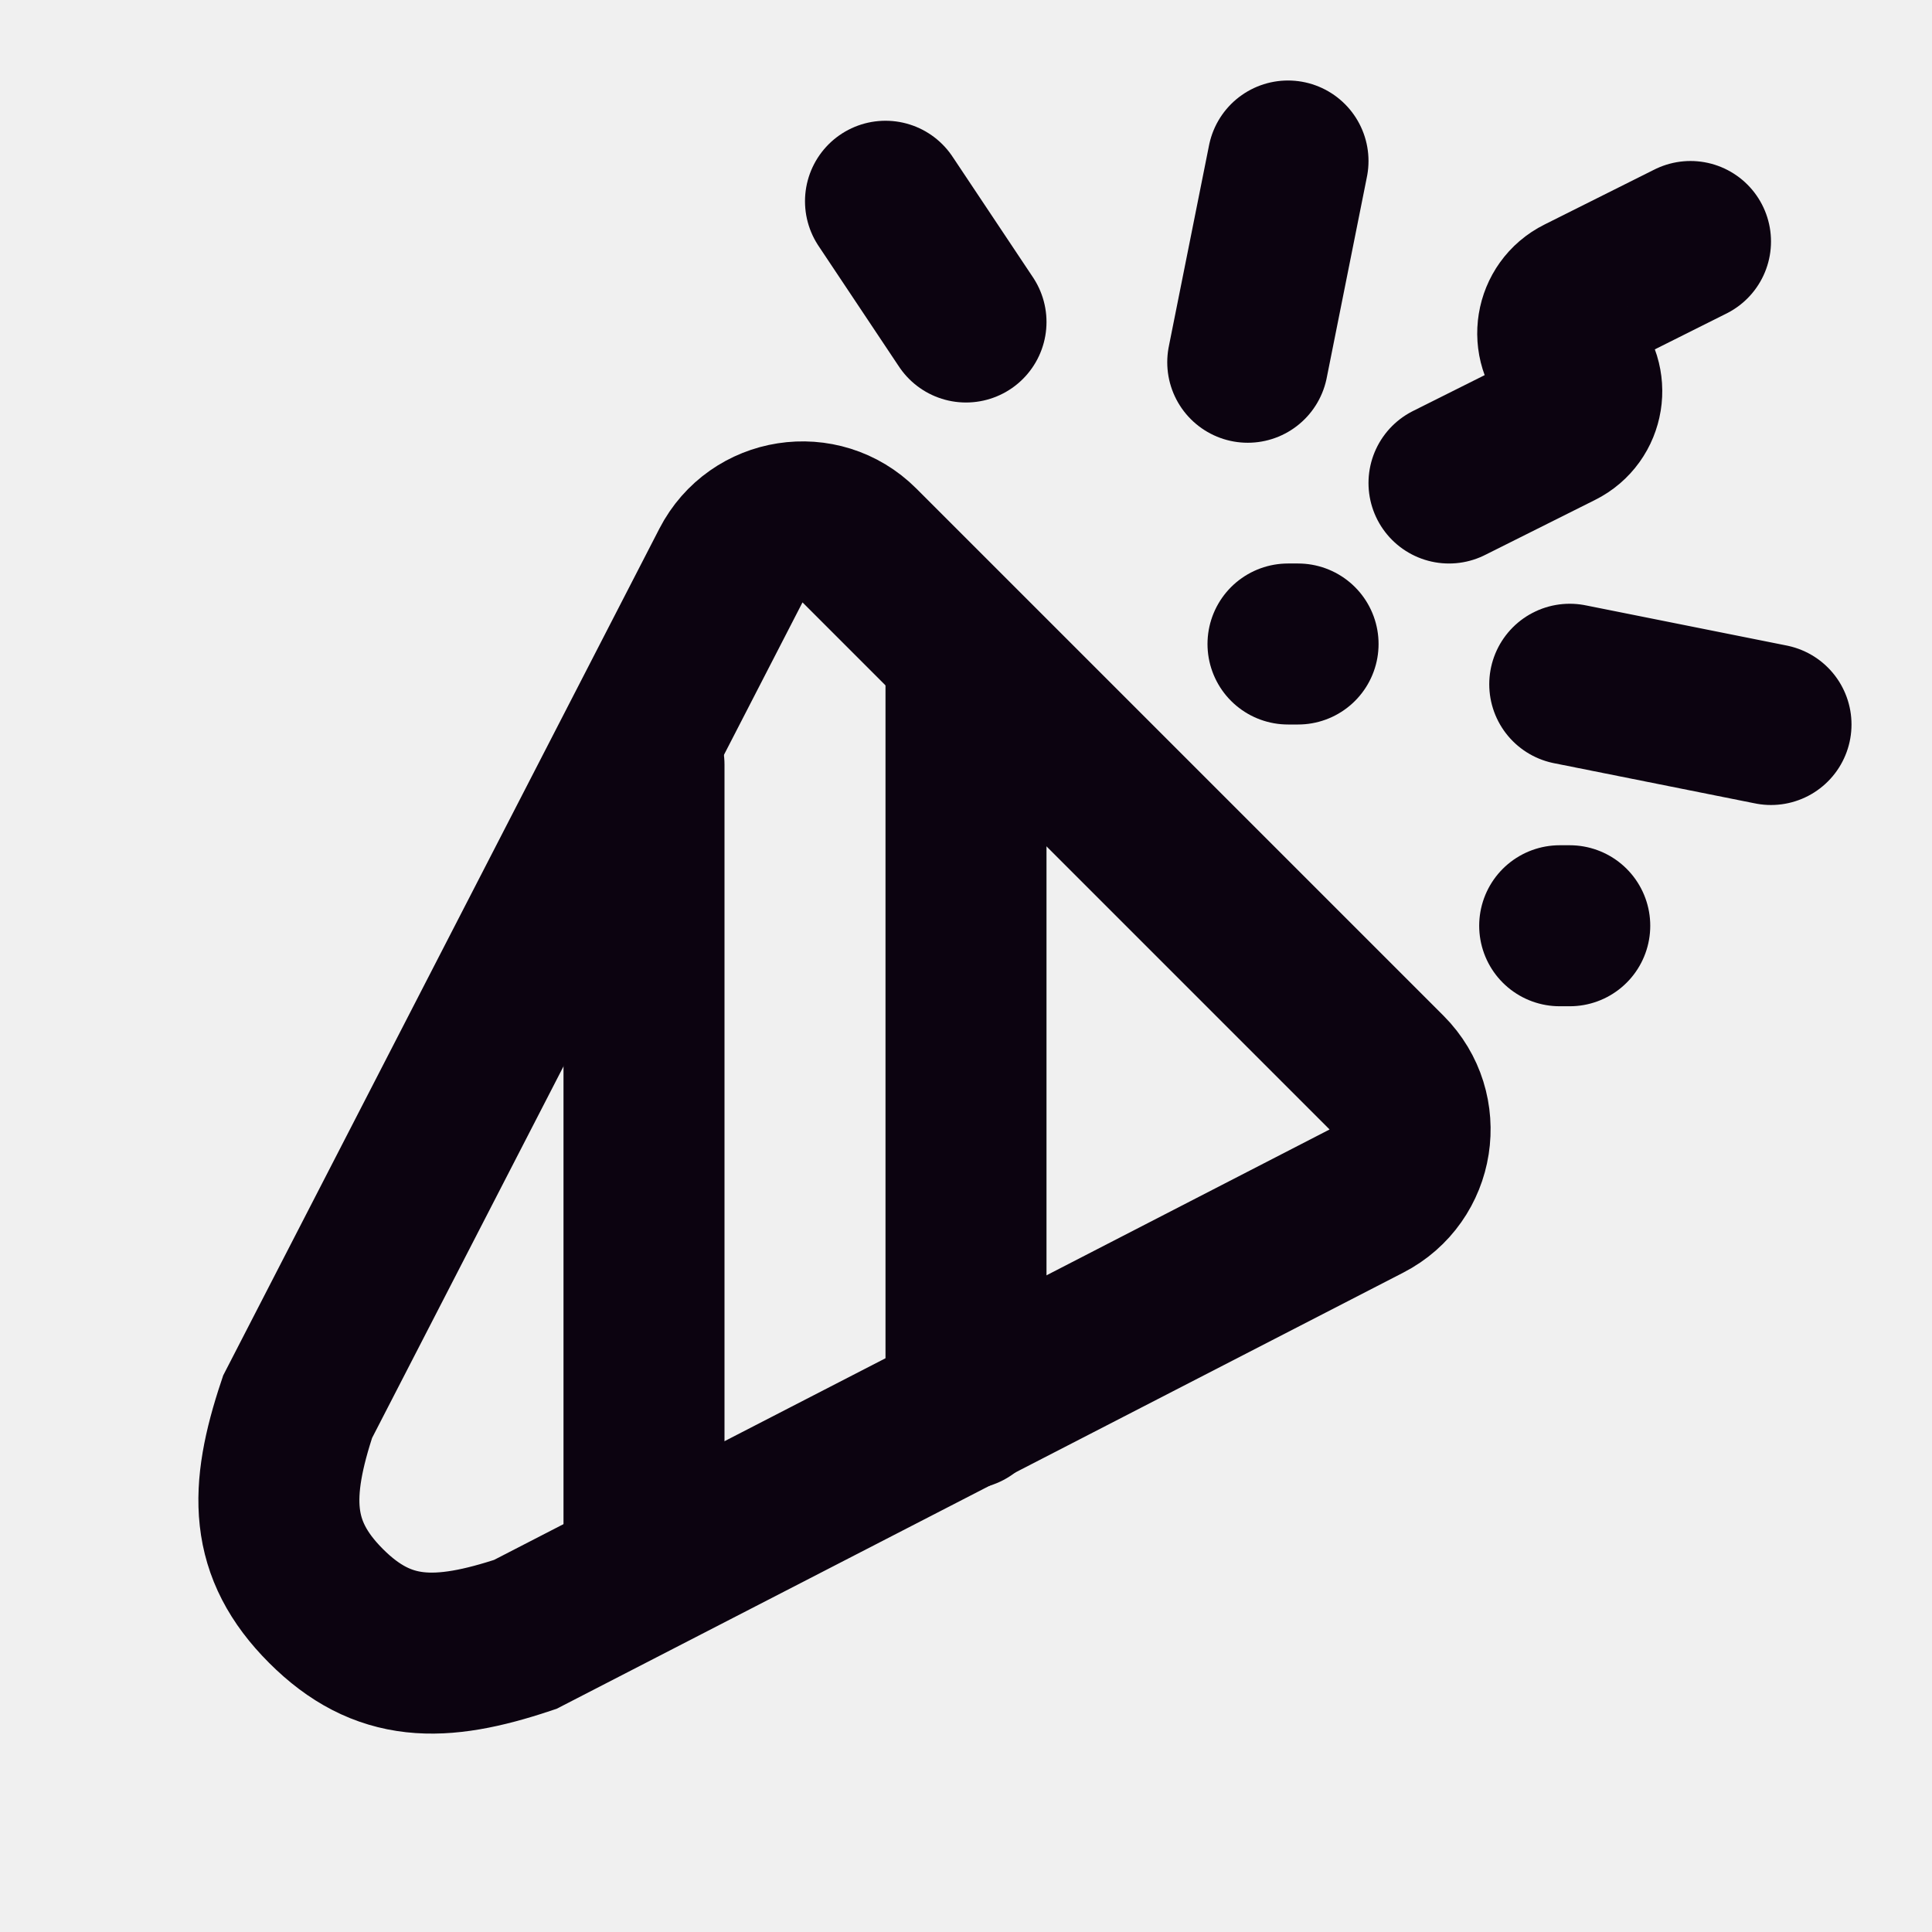
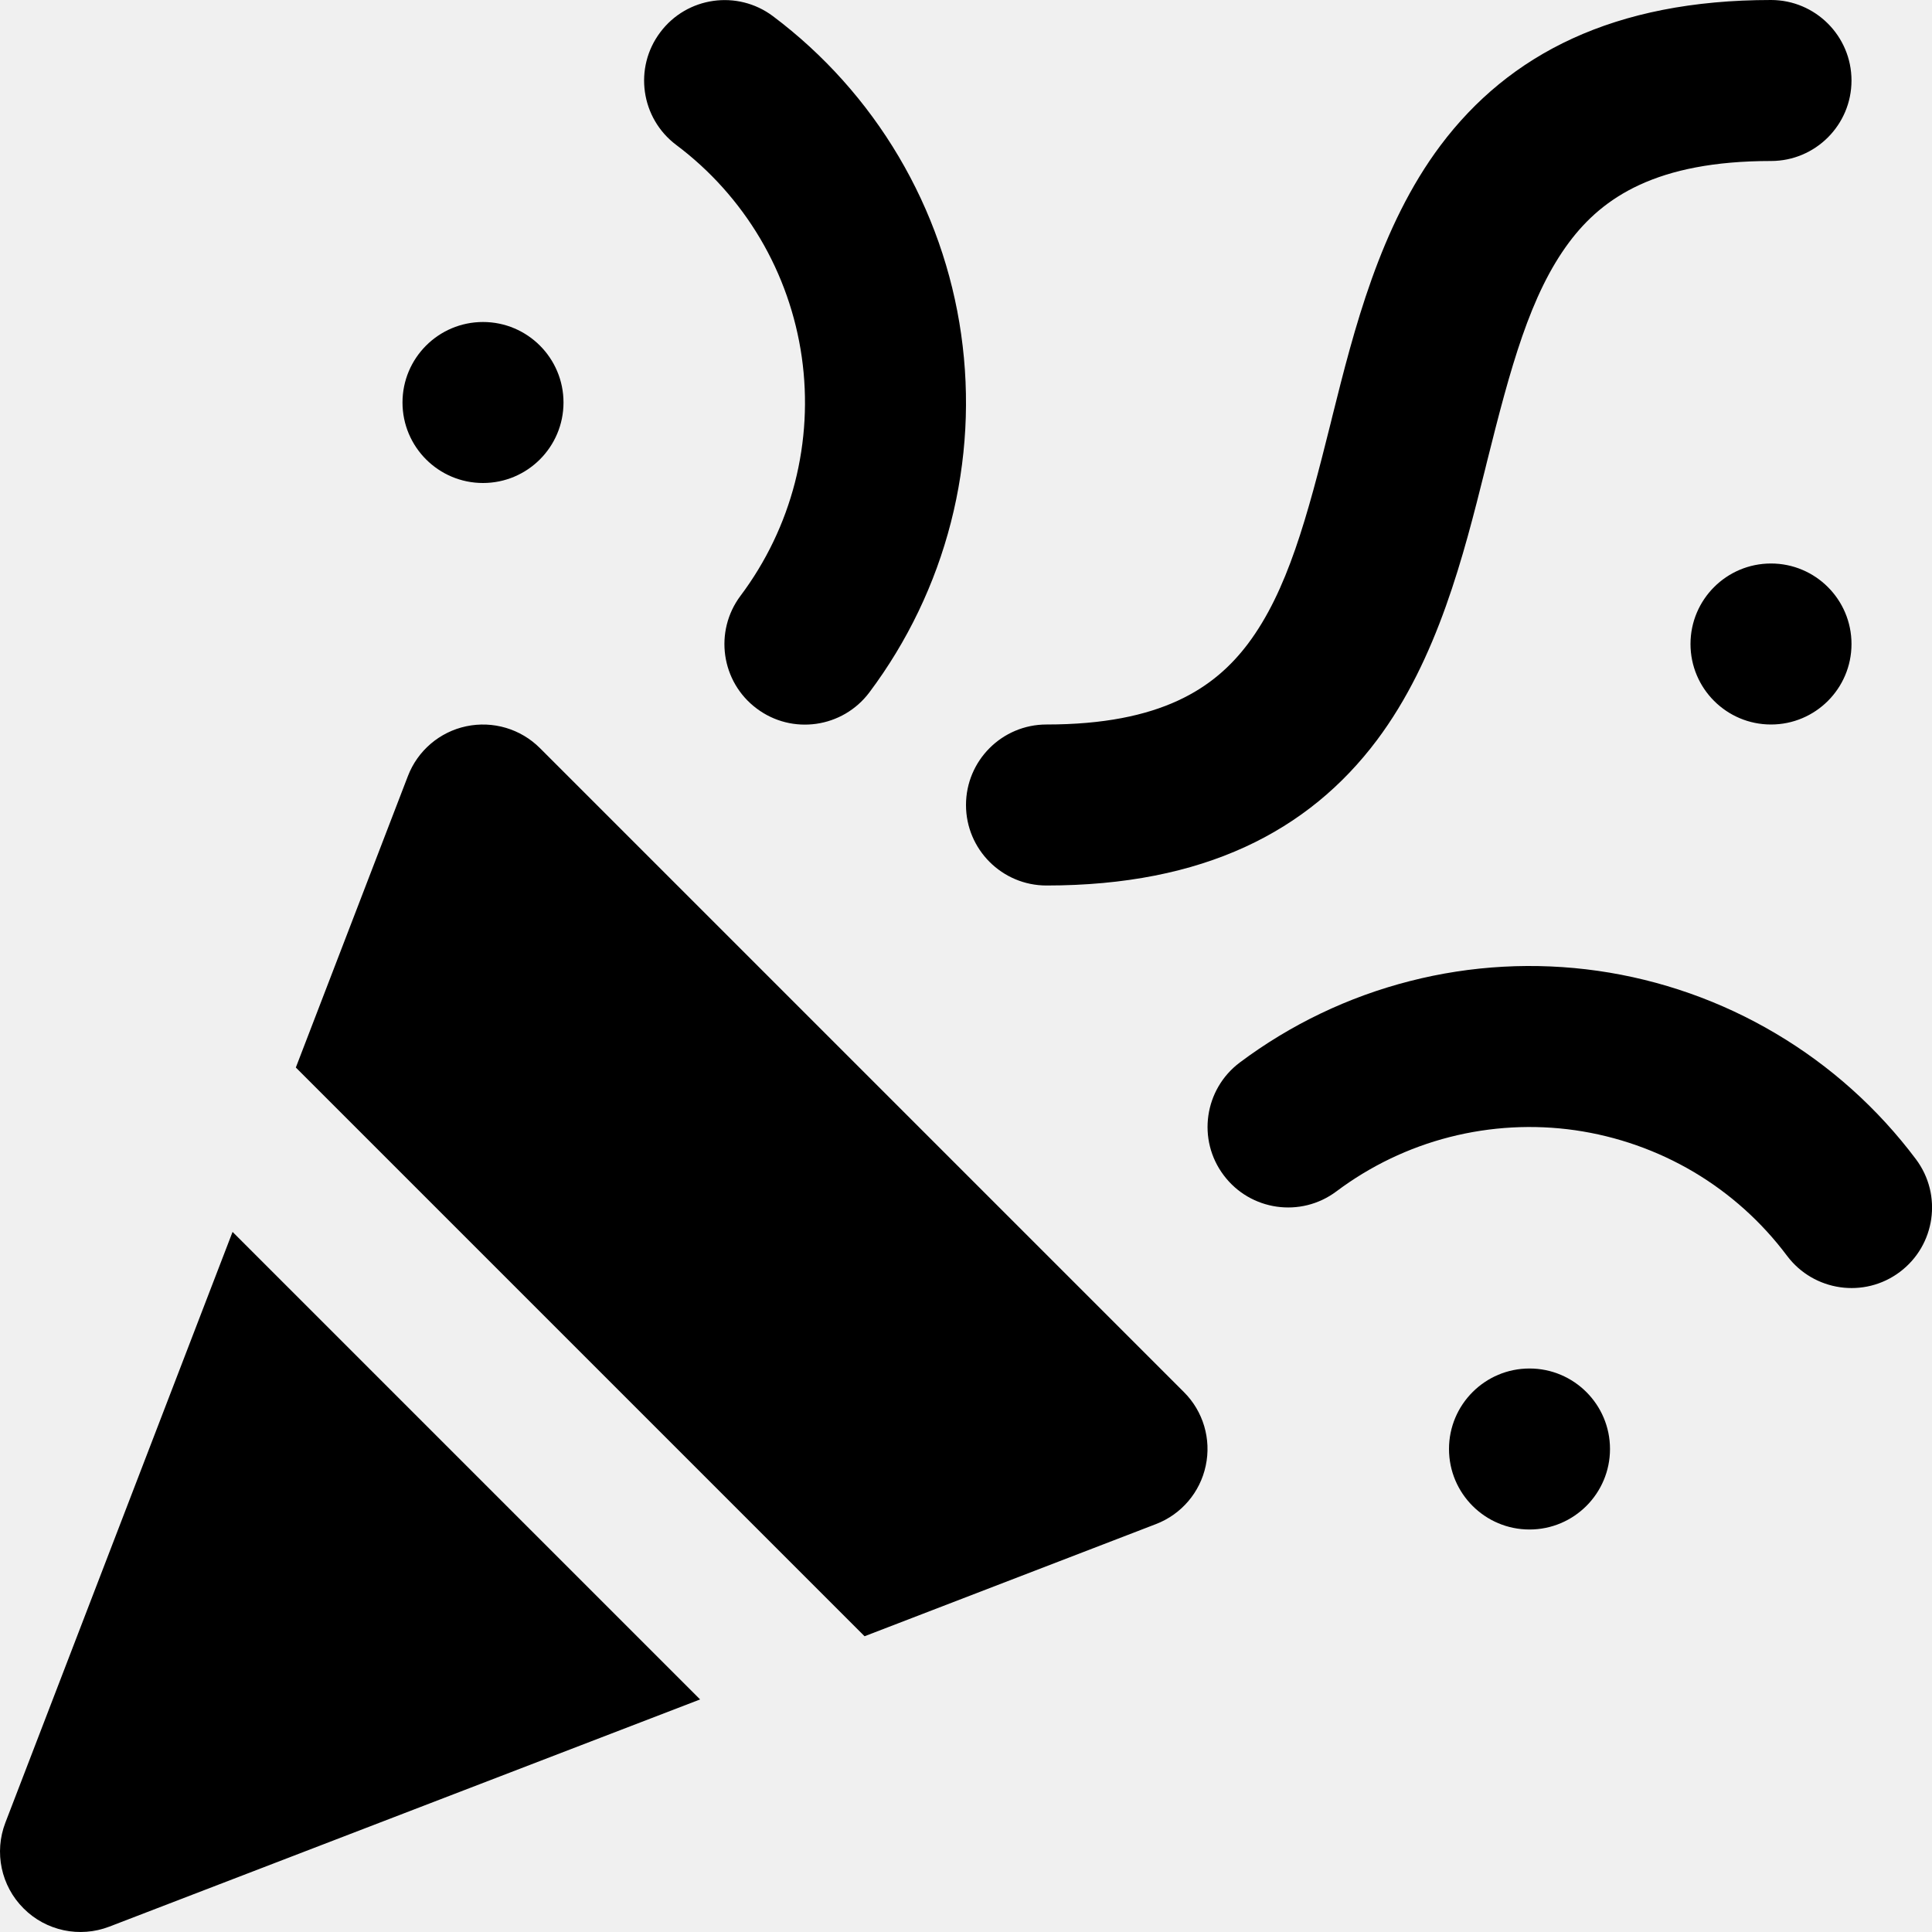
- <svg xmlns="http://www.w3.org/2000/svg" width="800px" height="800px" viewBox="0 0 24 24" version="1.1">
-   <g id="Page-1" stroke="none" stroke-width="1" fill="none" fill-rule="evenodd">
-     <g id="Party">
-       <rect id="Rectangle" fill-rule="nonzero" x="0" y="0" width="24" height="24">
- 
- </rect>
-       <path d="M4.05,19.95 C4.757,20.657 5.464,20.657 6.525,20.303 L16.974,14.92 C17.577,14.61 17.703,13.803 17.224,13.324 L10.676,6.776 C10.197,6.297 9.39,6.423 9.08,7.025 L3.697,17.475 C3.343,18.535 3.343,19.243 4.05,19.95 Z" id="Path" stroke="#0C0310" stroke-width="2" stroke-linecap="round">
- 
- </path>
-       <path d="M18,6 L19.367,5.316 C19.679,5.161 19.746,4.746 19.5,4.5 L19.5,4.5 C19.254,4.254 19.321,3.839 19.633,3.684 L21,3" id="Path" stroke="#0C0310" stroke-width="2" stroke-linecap="round">
- 
- </path>
-       <line x1="16" y1="8" x2="16.125" y2="8" id="Path" stroke="#0C0310" stroke-width="2" stroke-linecap="round">
- 
- </line>
-       <line x1="19.375" y1="11.5" x2="19.5" y2="11.5" id="Path" stroke="#0C0310" stroke-width="2" stroke-linecap="round">
- 
- </line>
-       <line x1="12" y1="4" x2="11" y2="2.5" id="Path" stroke="#0C0310" stroke-width="2" stroke-linecap="round">
- 
- </line>
-       <line x1="15.5" y1="4.5" x2="16" y2="2" id="Path" stroke="#0C0310" stroke-width="2" stroke-linecap="round">
- 
- </line>
-       <line x1="22" y1="9" x2="19.5" y2="8.5" id="Path" stroke="#0C0310" stroke-width="2" stroke-linecap="round">
- 
- </line>
-       <line x1="12" y1="8.5" x2="12" y2="17.5" id="Path" stroke="#0C0310" stroke-width="2" stroke-linecap="round">
- 
- </line>
-       <line x1="8" y1="9.5" x2="8" y2="19.5" id="Path" stroke="#0C0310" stroke-width="2" stroke-linecap="round">
- 
- </line>
-     </g>
+ <svg xmlns="http://www.w3.org/2000/svg" width="800px" height="800px" viewBox="0 0 24 24" id="meteor-icon-kit__solid-party-horn" fill="none">
+   <g clip-path="url(#clip0_1214_4417)">
+     <path fill-rule="evenodd" clip-rule="evenodd" d="M13 11C14.951 11 16.254 10.328 17.105 9.194C17.86 8.187 18.183 6.892 18.448 5.833L18.47 5.743C18.764 4.567 19.007 3.658 19.495 3.006C19.91 2.453 20.576 2 22 2C22.552 2 23 1.552 23 1C23 0.448 22.552 0 22 0C20.049 0 18.746 0.672 17.895 1.806C17.14 2.813 16.817 4.108 16.552 5.167L16.53 5.257C16.236 6.433 15.993 7.342 15.505 7.994C15.089 8.547 14.424 9 13 9C12.448 9 12 9.448 12 10C12 10.552 12.448 11 13 11ZM9.602 0.201C9.16 -0.13 8.533 -0.041 8.202 0.401C7.87 0.842 7.959 1.469 8.401 1.801C8.821 2.116 9.175 2.511 9.443 2.963C9.71 3.415 9.886 3.916 9.96 4.436C10.034 4.956 10.005 5.485 9.875 5.994C9.744 6.503 9.514 6.981 9.199 7.401C8.868 7.843 8.957 8.47 9.399 8.801C9.84 9.133 10.467 9.043 10.799 8.602C11.272 7.971 11.616 7.254 11.812 6.491C12.008 5.728 12.051 4.934 11.94 4.154C11.829 3.373 11.565 2.623 11.164 1.945C10.763 1.267 10.232 0.674 9.602 0.201ZM7 5C7 5.552 6.552 6 6 6C5.448 6 5 5.552 5 5C5 4.448 5.448 4 6 4C6.552 4 7 4.448 7 5ZM22 9C22.552 9 23 8.552 23 8C23 7.448 22.552 7 22 7C21.448 7 21 7.448 21 8C21 8.552 21.448 9 22 9ZM20 18C20 18.552 19.552 19 19 19C18.448 19 18 18.552 18 18C18 17.448 18.448 17 19 17C19.552 17 20 17.448 20 18ZM19.566 14.04C19.046 13.966 18.517 13.995 18.008 14.125C17.499 14.255 17.021 14.485 16.601 14.8C16.159 15.131 15.532 15.041 15.201 14.599C14.869 14.158 14.959 13.531 15.401 13.199C16.031 12.727 16.749 12.383 17.512 12.188C18.275 11.992 19.07 11.949 19.849 12.06C20.63 12.172 21.38 12.436 22.058 12.838C22.736 13.239 23.328 13.77 23.801 14.401C24.132 14.843 24.042 15.47 23.6 15.801C23.159 16.132 22.532 16.042 22.2 15.601C21.885 15.18 21.491 14.826 21.039 14.558C20.587 14.291 20.086 14.115 19.566 14.04ZM6.707 9.293C6.468 9.054 6.124 8.952 5.792 9.022C5.461 9.092 5.188 9.325 5.067 9.641L3.675 13.261L10.74 20.326L14.359 18.933C14.675 18.812 14.908 18.539 14.978 18.208C15.049 17.877 14.947 17.532 14.707 17.293L6.707 9.293ZM8.697 21.111L2.889 15.303L0.067 22.641C-0.075 23.01 0.013 23.428 0.293 23.707C0.572 23.987 0.99 24.075 1.359 23.933L8.697 21.111Z" fill="#000000" />
  </g>
+   <defs>
+     <clipPath id="clip0_1214_4417">
+       <rect width="24" height="24" fill="white" />
+     </clipPath>
+   </defs>
</svg>
